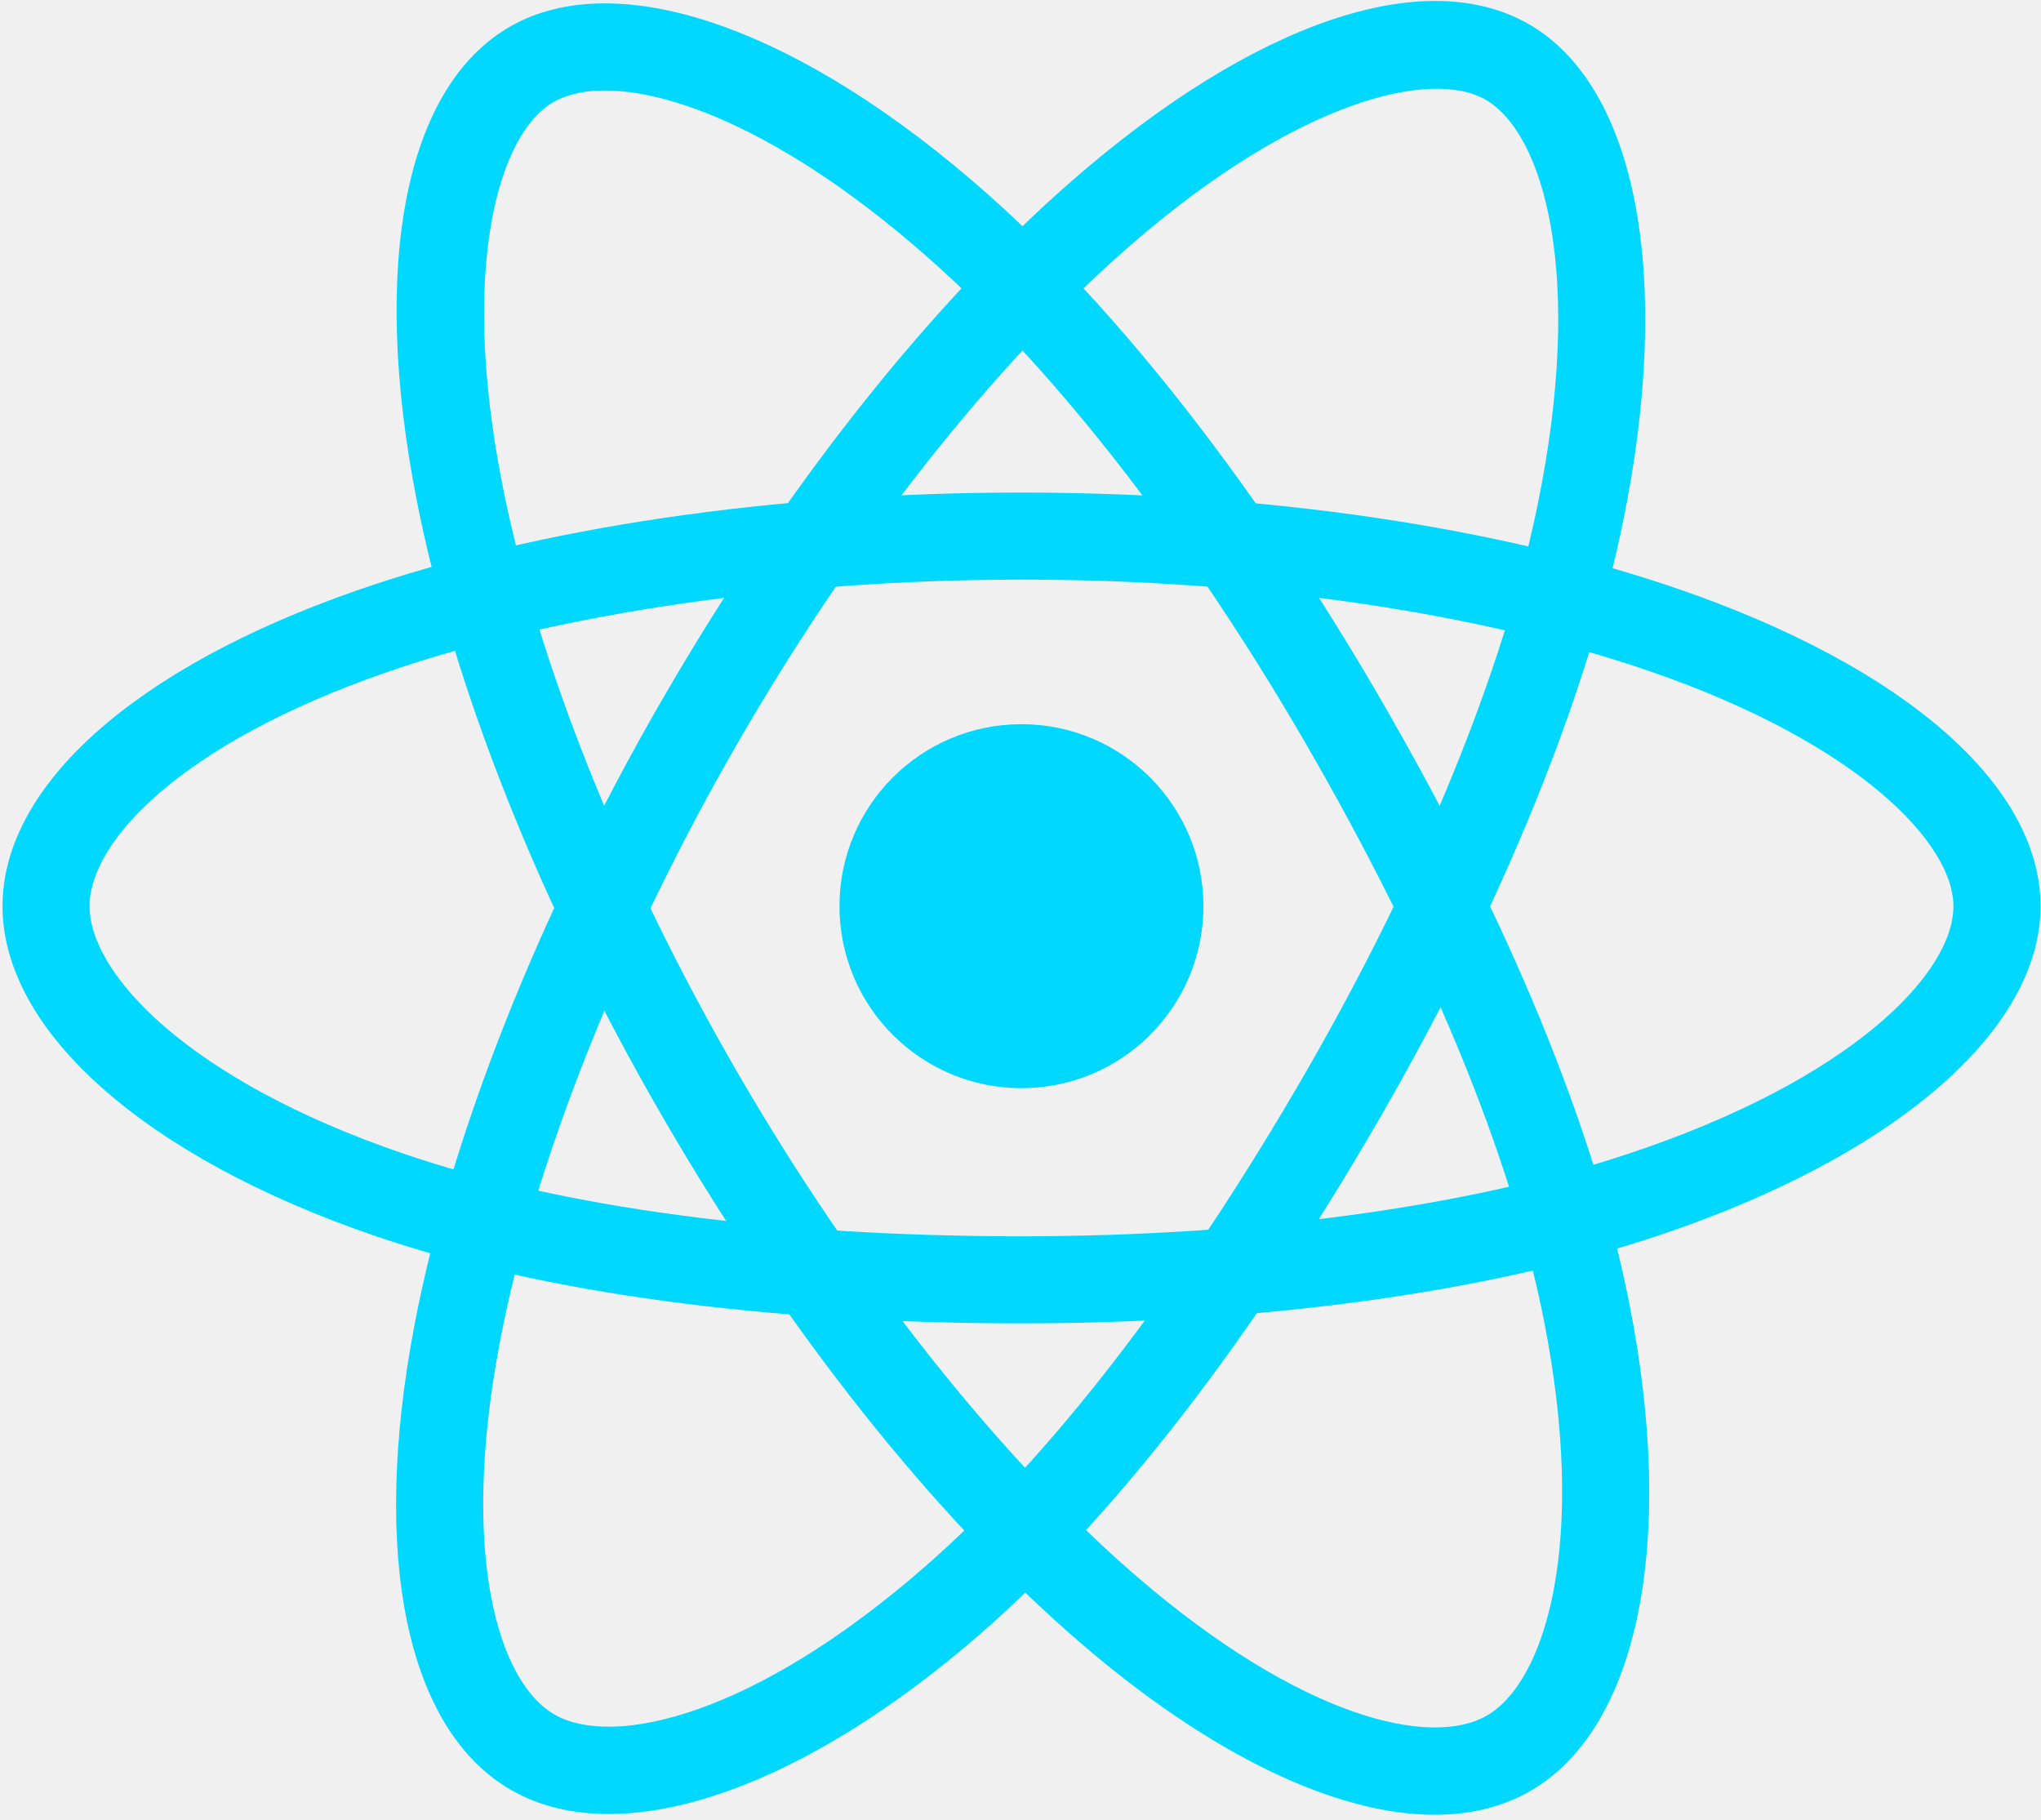
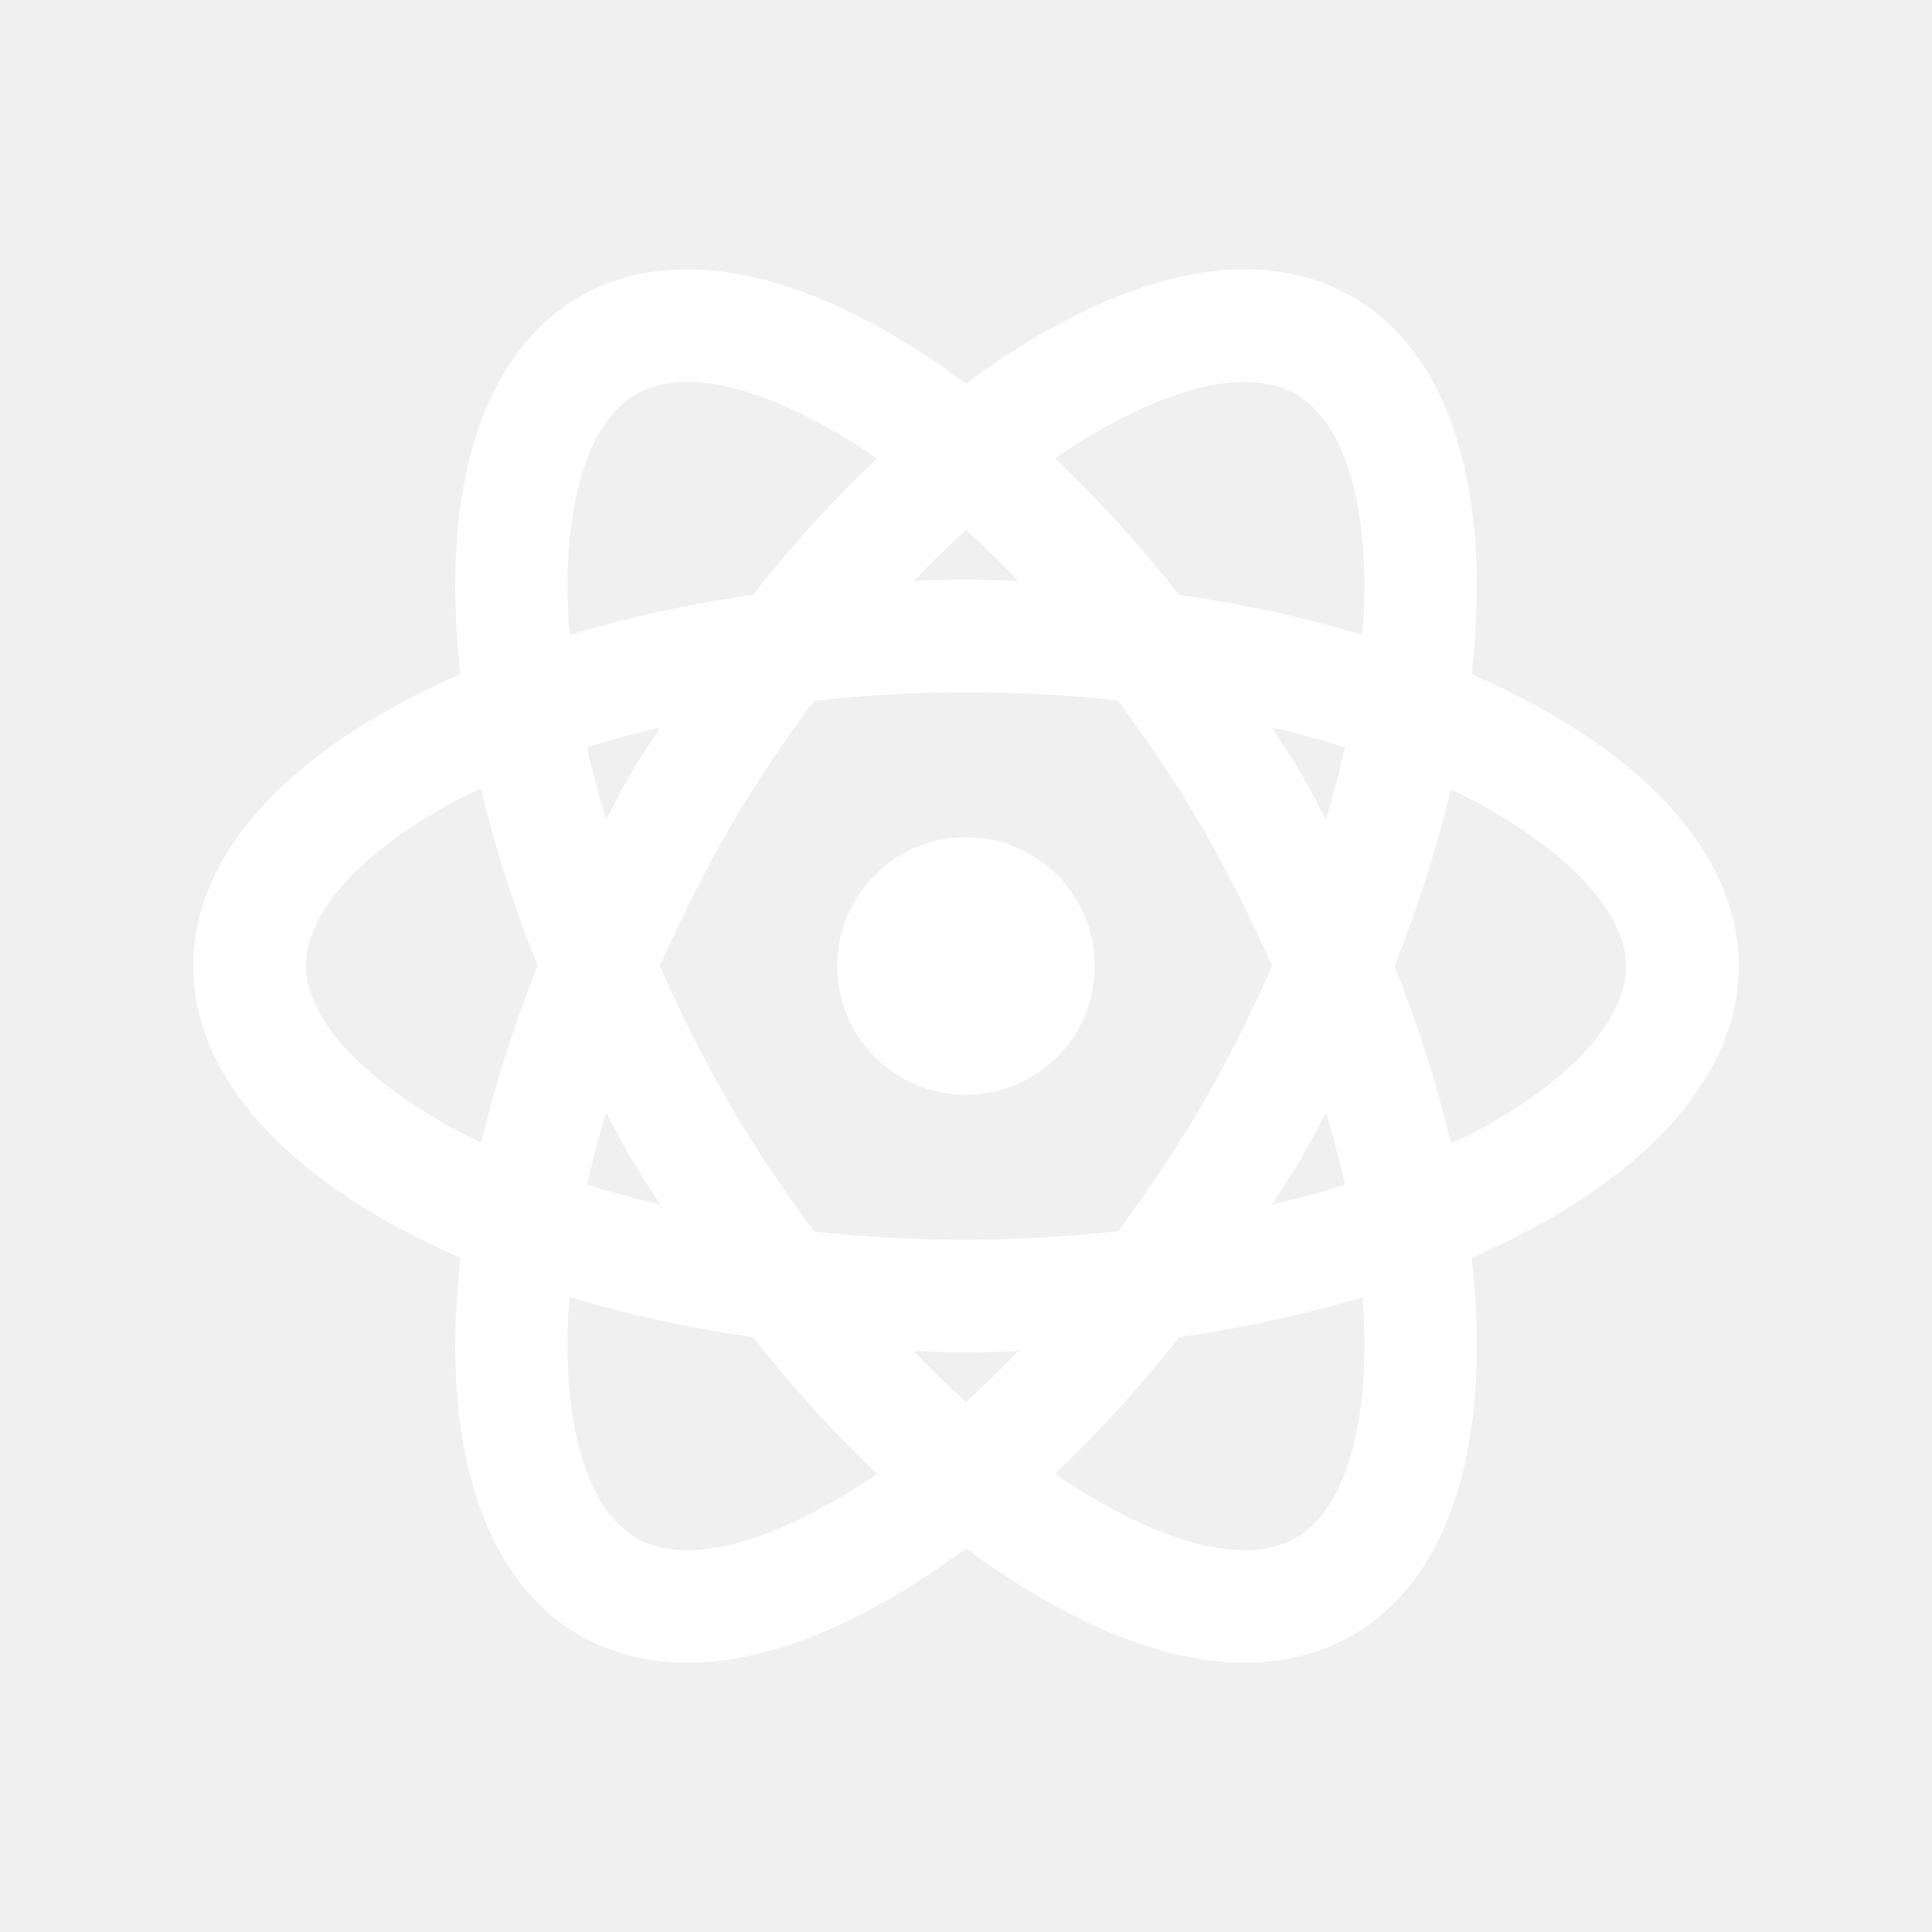
- <svg xmlns="http://www.w3.org/2000/svg" width="341" height="304" viewBox="0 0 341 304" fill="none">
-   <path d="M170.658 181.783C187.449 181.783 201.061 168.171 201.061 151.379C201.061 134.588 187.449 120.976 170.658 120.976C153.867 120.976 140.255 134.588 140.255 151.379C140.255 168.171 153.867 181.783 170.658 181.783Z" fill="#00D8FF" />
-   <path d="M170.671 221.07C127.974 221.07 90.631 216.022 62.682 206.476C24.279 193.349 0.421 172.24 0.421 151.376C0.421 131.276 22.503 111.576 59.492 98.679C89.819 88.106 129.301 82.282 170.668 82.282H170.674C211.268 82.282 250.229 88 280.384 98.382C318.29 111.43 340.921 131.239 340.921 151.376C340.921 172.273 316.233 193.434 276.487 206.598C248.314 215.928 210.735 221.07 170.671 221.07ZM170.671 96.827C131.468 96.827 92.689 102.509 64.279 112.412C30.212 124.291 14.967 140.54 14.967 151.376C14.967 162.655 31.37 180.403 67.382 192.71C93.834 201.749 129.55 206.525 170.671 206.525C209.223 206.525 245.175 201.646 271.911 192.788C309.33 180.391 326.369 162.634 326.369 151.376C326.369 140.885 310.496 124.133 275.642 112.136C246.975 102.264 209.693 96.827 170.671 96.827Z" fill="#00D8FF" />
-   <path d="M101.724 303.037C95.581 303.037 90.06 301.719 85.357 299.001C67.945 288.973 61.911 260.003 69.218 221.512C75.206 189.97 89.881 152.86 110.548 117.014H110.557C130.833 81.854 155.248 50.959 179.306 30.02C209.549 3.708 238.01 -6.011 255.455 4.053C273.561 14.489 279.561 46.447 271.11 87.454C265.131 116.496 250.807 151.615 230.782 186.342C209.455 223.333 186.424 253.155 164.191 272.597C141.588 292.355 119.172 303.037 101.724 303.037ZM123.154 124.281C103.566 158.245 89.121 194.673 83.512 224.221C76.781 259.67 83.236 280.991 92.621 286.401C102.406 292.052 125.96 286.707 154.618 261.646C175.664 243.249 197.643 214.694 218.182 179.082C237.452 145.666 251.189 112.081 256.861 84.523C264.816 45.914 257.943 22.277 248.192 16.653C239.101 11.423 216.667 16.796 188.855 40.993C165.979 60.899 142.645 90.478 123.154 124.281Z" fill="#00D8FF" />
-   <path d="M239.719 303.164C223.24 303.164 202.306 293.2 180.518 274.448C156.179 253.506 131.357 222.251 110.627 186.448C90.302 151.344 75.73 114.765 69.596 83.441C61.896 44.092 67.705 14.58 85.13 4.498C103.209 -5.972 133.897 4.792 165.2 32.592C187.391 52.295 210.664 82.241 230.734 116.914C252.131 153.857 266.47 188.702 272.207 217.678C280.095 257.491 273.77 288.715 255.716 299.167C251.085 301.849 245.694 303.164 239.719 303.164ZM123.215 179.166C142.857 213.09 167.203 243.803 190.003 263.424C217.352 286.961 239.052 292.036 248.431 286.579C258.192 280.93 265.331 257.839 257.937 220.502C252.507 193.075 238.749 159.778 218.152 124.202C198.837 90.838 176.6 62.165 155.542 43.465C126.072 17.295 102.154 11.437 92.418 17.086C83.339 22.337 76.793 44.471 83.872 80.647C89.702 110.429 103.675 145.414 123.215 179.166Z" fill="#00D8FF" />
+ <svg xmlns="http://www.w3.org/2000/svg" viewBox="0,0,256,256" width="50px" height="50px">
+   <g fill="#ffffff" fill-rule="nonzero" stroke="none" stroke-width="1" stroke-linecap="butt" stroke-linejoin="miter" stroke-miterlimit="10" stroke-dasharray="" stroke-dashoffset="0" font-family="none" font-weight="none" font-size="none" text-anchor="none" style="mix-blend-mode: normal">
+     <g transform="scale(8.53333,8.53333)">
+       <path d="M10.68,4.182c-0.611,0 -1.178,0.137 -1.68,0.426c-1.569,0.906 -2.166,3.113 -1.85,5.861c-2.538,1.1 -4.15,2.72 -4.15,4.531c0,1.811 1.613,3.431 4.15,4.531c-0.316,2.748 0.281,4.956 1.85,5.861c0.501,0.289 1.068,0.426 1.68,0.426c1.303,0 2.808,-0.654 4.32,-1.775c1.512,1.122 3.02,1.775 4.322,1.775c0.611,0 1.178,-0.137 1.68,-0.426c1.569,-0.906 2.166,-3.113 1.85,-5.861c2.537,-1.1 4.148,-2.72 4.148,-4.531c0,-1.811 -1.613,-3.431 -4.15,-4.531c0.316,-2.748 -0.281,-4.956 -1.85,-5.861c-0.501,-0.29 -1.068,-0.426 -1.68,-0.426c-1.303,0 -2.808,0.654 -4.32,1.775c-1.512,-1.122 -3.018,-1.775 -4.32,-1.775zM10.68,5.932c0.782,0 1.815,0.416 2.938,1.186c-0.66,0.623 -1.306,1.331 -1.928,2.119c-1.008,0.145 -1.959,0.355 -2.84,0.619c-0.005,-0.061 -0.016,-0.125 -0.02,-0.186c-0.107,-1.78 0.284,-3.107 1.045,-3.547c0.225,-0.13 0.488,-0.191 0.805,-0.191zM19.32,5.932c0.316,0 0.58,0.061 0.805,0.191c0.761,0.439 1.152,1.767 1.045,3.547c-0.004,0.06 -0.015,0.124 -0.02,0.186c-0.881,-0.264 -1.833,-0.475 -2.842,-0.619c-0.622,-0.788 -1.266,-1.497 -1.926,-2.119c1.122,-0.77 2.156,-1.186 2.938,-1.186zM15,8.229c0.271,0.247 0.54,0.508 0.812,0.793c-0.27,-0.009 -0.538,-0.021 -0.812,-0.021c-0.274,0 -0.541,0.012 -0.811,0.021c0.272,-0.285 0.54,-0.546 0.811,-0.793zM15,10.75c0.829,0 1.614,0.046 2.359,0.127c0.454,0.618 0.902,1.271 1.322,1.998c0.402,0.697 0.758,1.41 1.072,2.125c-0.314,0.715 -0.67,1.429 -1.072,2.127c-0.419,0.725 -0.865,1.374 -1.318,1.99c-0.772,0.084 -1.563,0.133 -2.363,0.133c-0.829,0 -1.614,-0.046 -2.359,-0.127c-0.454,-0.618 -0.902,-1.269 -1.322,-1.996c-0.403,-0.697 -0.758,-1.412 -1.072,-2.127c0.314,-0.715 0.67,-1.428 1.072,-2.125c0.419,-0.725 0.865,-1.376 1.318,-1.992c0.772,-0.084 1.563,-0.133 2.363,-0.133zM19.746,11.291c0.397,0.096 0.778,0.199 1.137,0.314c-0.081,0.367 -0.181,0.741 -0.293,1.119c-0.129,-0.241 -0.253,-0.484 -0.393,-0.725c-0.143,-0.248 -0.302,-0.47 -0.451,-0.709zM10.252,11.293c-0.149,0.238 -0.307,0.46 -0.449,0.707c-0.139,0.241 -0.264,0.483 -0.393,0.725c-0.113,-0.379 -0.214,-0.753 -0.295,-1.121c0.365,-0.115 0.746,-0.218 1.137,-0.311zM7.469,12.246c0.211,0.89 0.503,1.812 0.879,2.752c-0.375,0.938 -0.666,1.858 -0.877,2.746c-1.741,-0.841 -2.721,-1.888 -2.721,-2.744c0,-0.879 0.952,-1.881 2.547,-2.678c0.054,-0.027 0.116,-0.05 0.172,-0.076zM22.529,12.256c1.741,0.841 2.721,1.888 2.721,2.744c0,0.879 -0.952,1.881 -2.547,2.678c-0.054,0.027 -0.116,0.05 -0.172,0.076c-0.211,-0.89 -0.501,-1.813 -0.877,-2.754c0.375,-0.937 0.664,-1.857 0.875,-2.744zM15,13c-1.105,0 -2,0.895 -2,2c0,1.105 0.895,2 2,2c1.105,0 2,-0.895 2,-2c0,-1.105 -0.895,-2 -2,-2zM9.41,17.275c0.129,0.242 0.255,0.484 0.395,0.725c0.143,0.248 0.3,0.471 0.449,0.709c-0.397,-0.096 -0.778,-0.199 -1.137,-0.314c0.081,-0.367 0.18,-0.741 0.293,-1.119zM20.59,17.277c0.113,0.378 0.214,0.752 0.295,1.119c-0.365,0.115 -0.746,0.218 -1.137,0.311c0.149,-0.238 0.307,-0.46 0.449,-0.707c0.139,-0.24 0.264,-0.482 0.393,-0.723zM8.85,20.145c0.881,0.264 1.833,0.475 2.842,0.619c0.622,0.789 1.266,1.498 1.926,2.121c-1.122,0.77 -2.156,1.186 -2.938,1.186c-0.316,0 -0.58,-0.063 -0.805,-0.193c-0.761,-0.439 -1.152,-1.765 -1.045,-3.545c0.004,-0.061 0.015,-0.126 0.02,-0.188zM21.15,20.145c0.005,0.062 0.016,0.126 0.02,0.188c0.107,1.78 -0.284,3.105 -1.045,3.545c-0.225,0.13 -0.488,0.193 -0.805,0.193c-0.782,0 -1.815,-0.416 -2.938,-1.186c0.66,-0.623 1.306,-1.332 1.928,-2.121c1.008,-0.145 1.959,-0.355 2.84,-0.619zM14.188,20.979c0.27,0.009 0.538,0.021 0.812,0.021c0.274,0 0.543,-0.012 0.812,-0.021c-0.272,0.285 -0.541,0.546 -0.812,0.793c-0.271,-0.247 -0.54,-0.508 -0.812,-0.793z" />
+     </g>
+   </g>
</svg>
